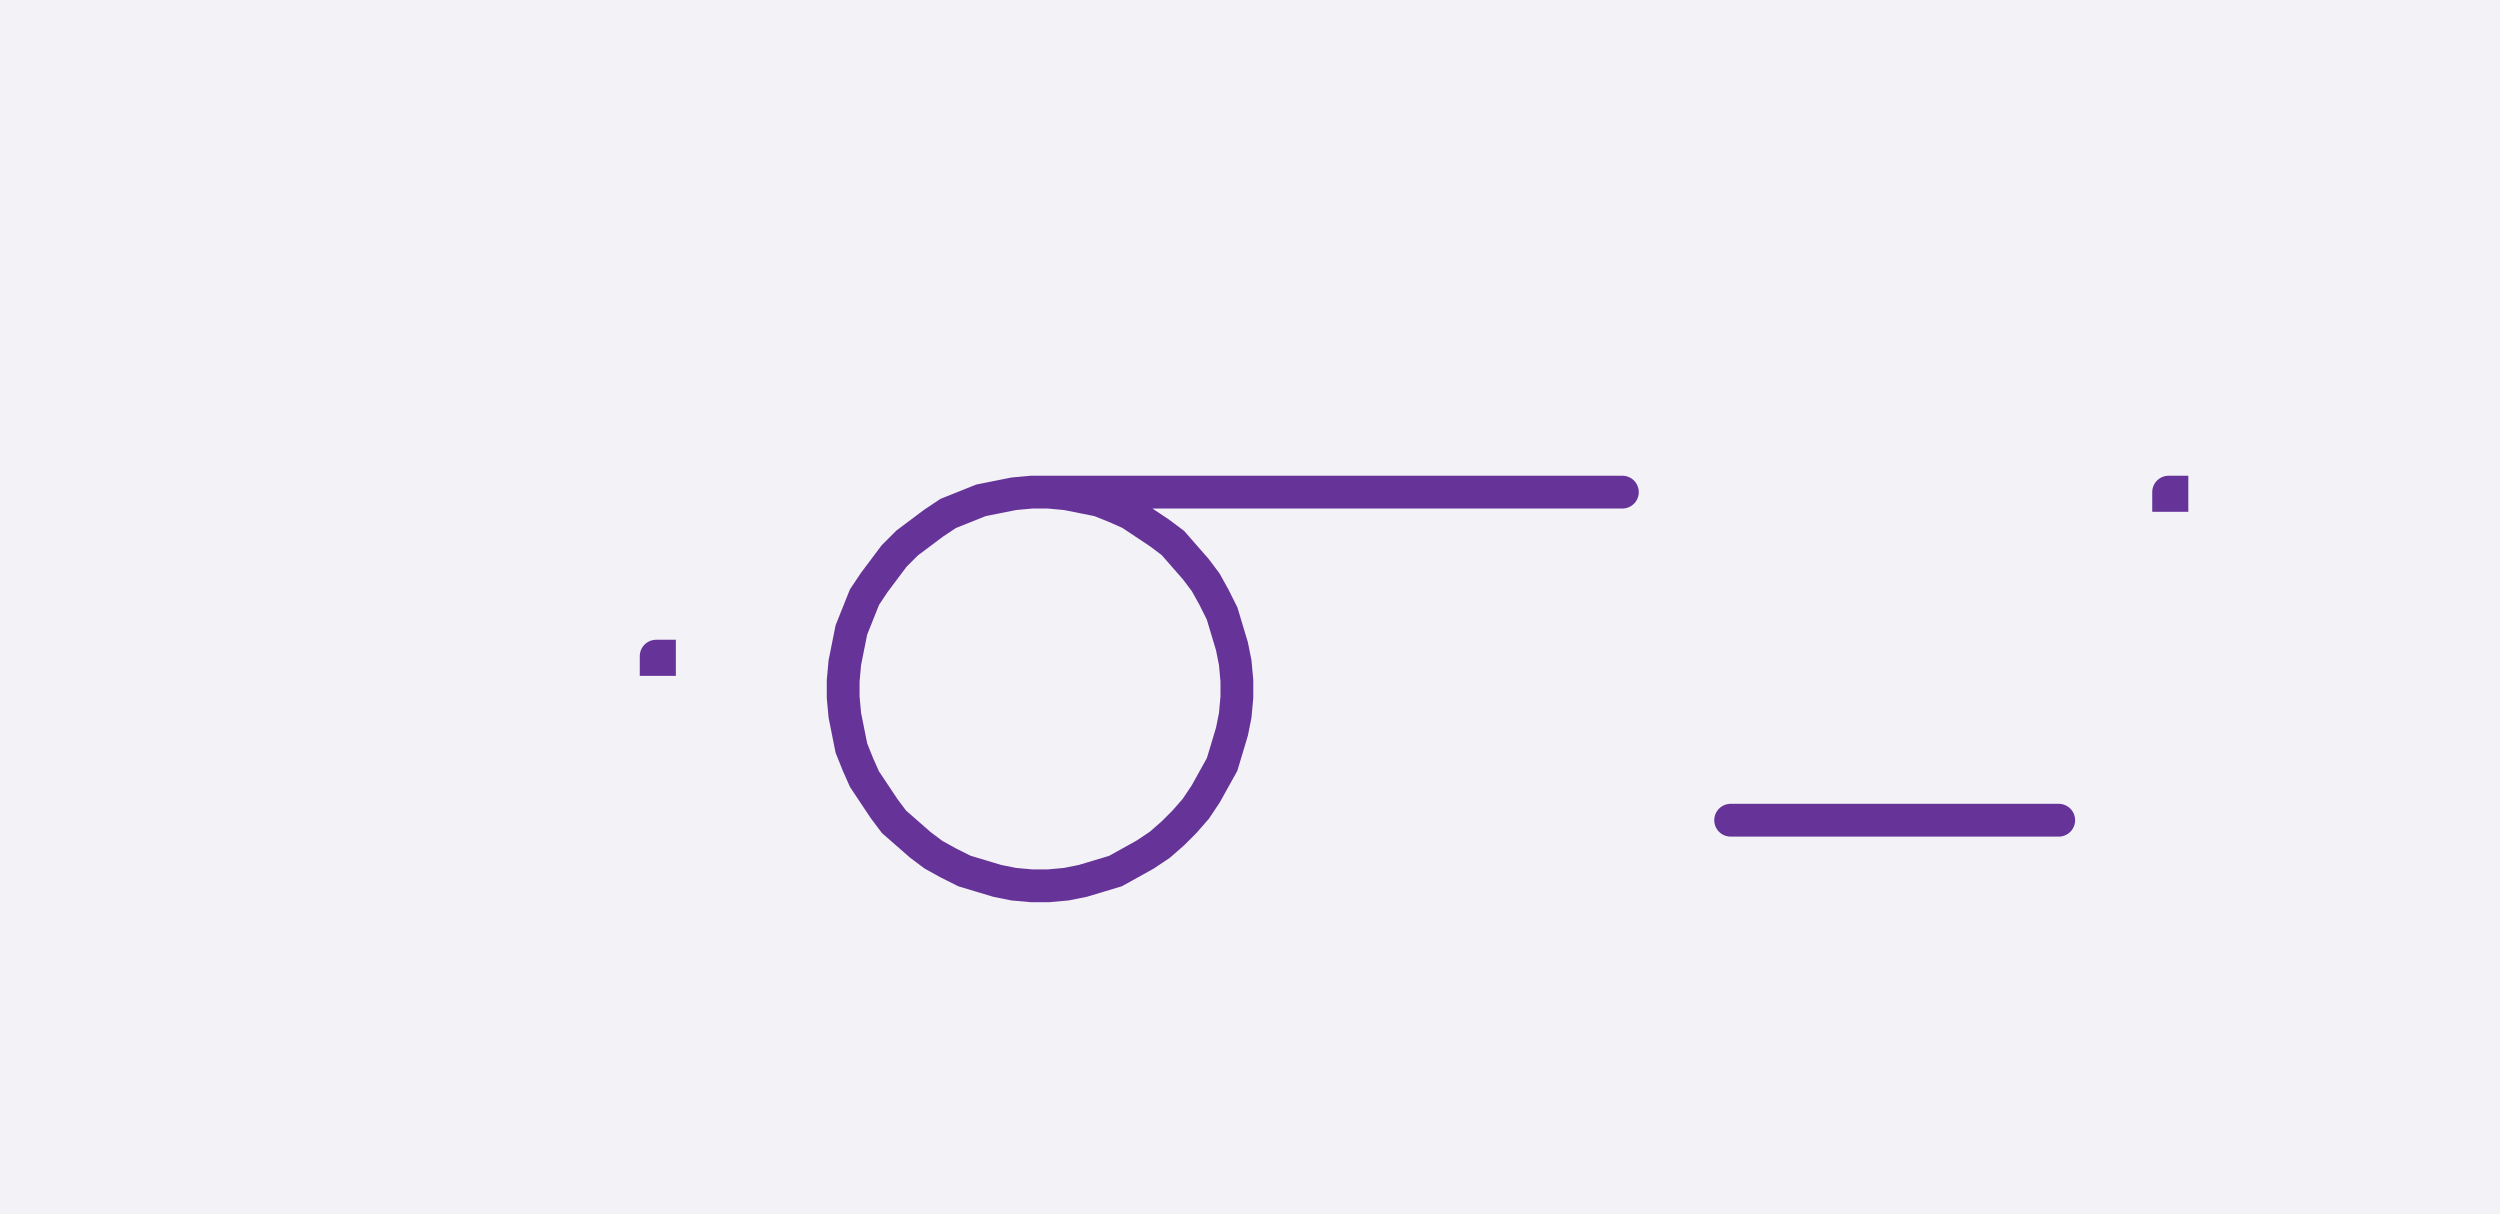
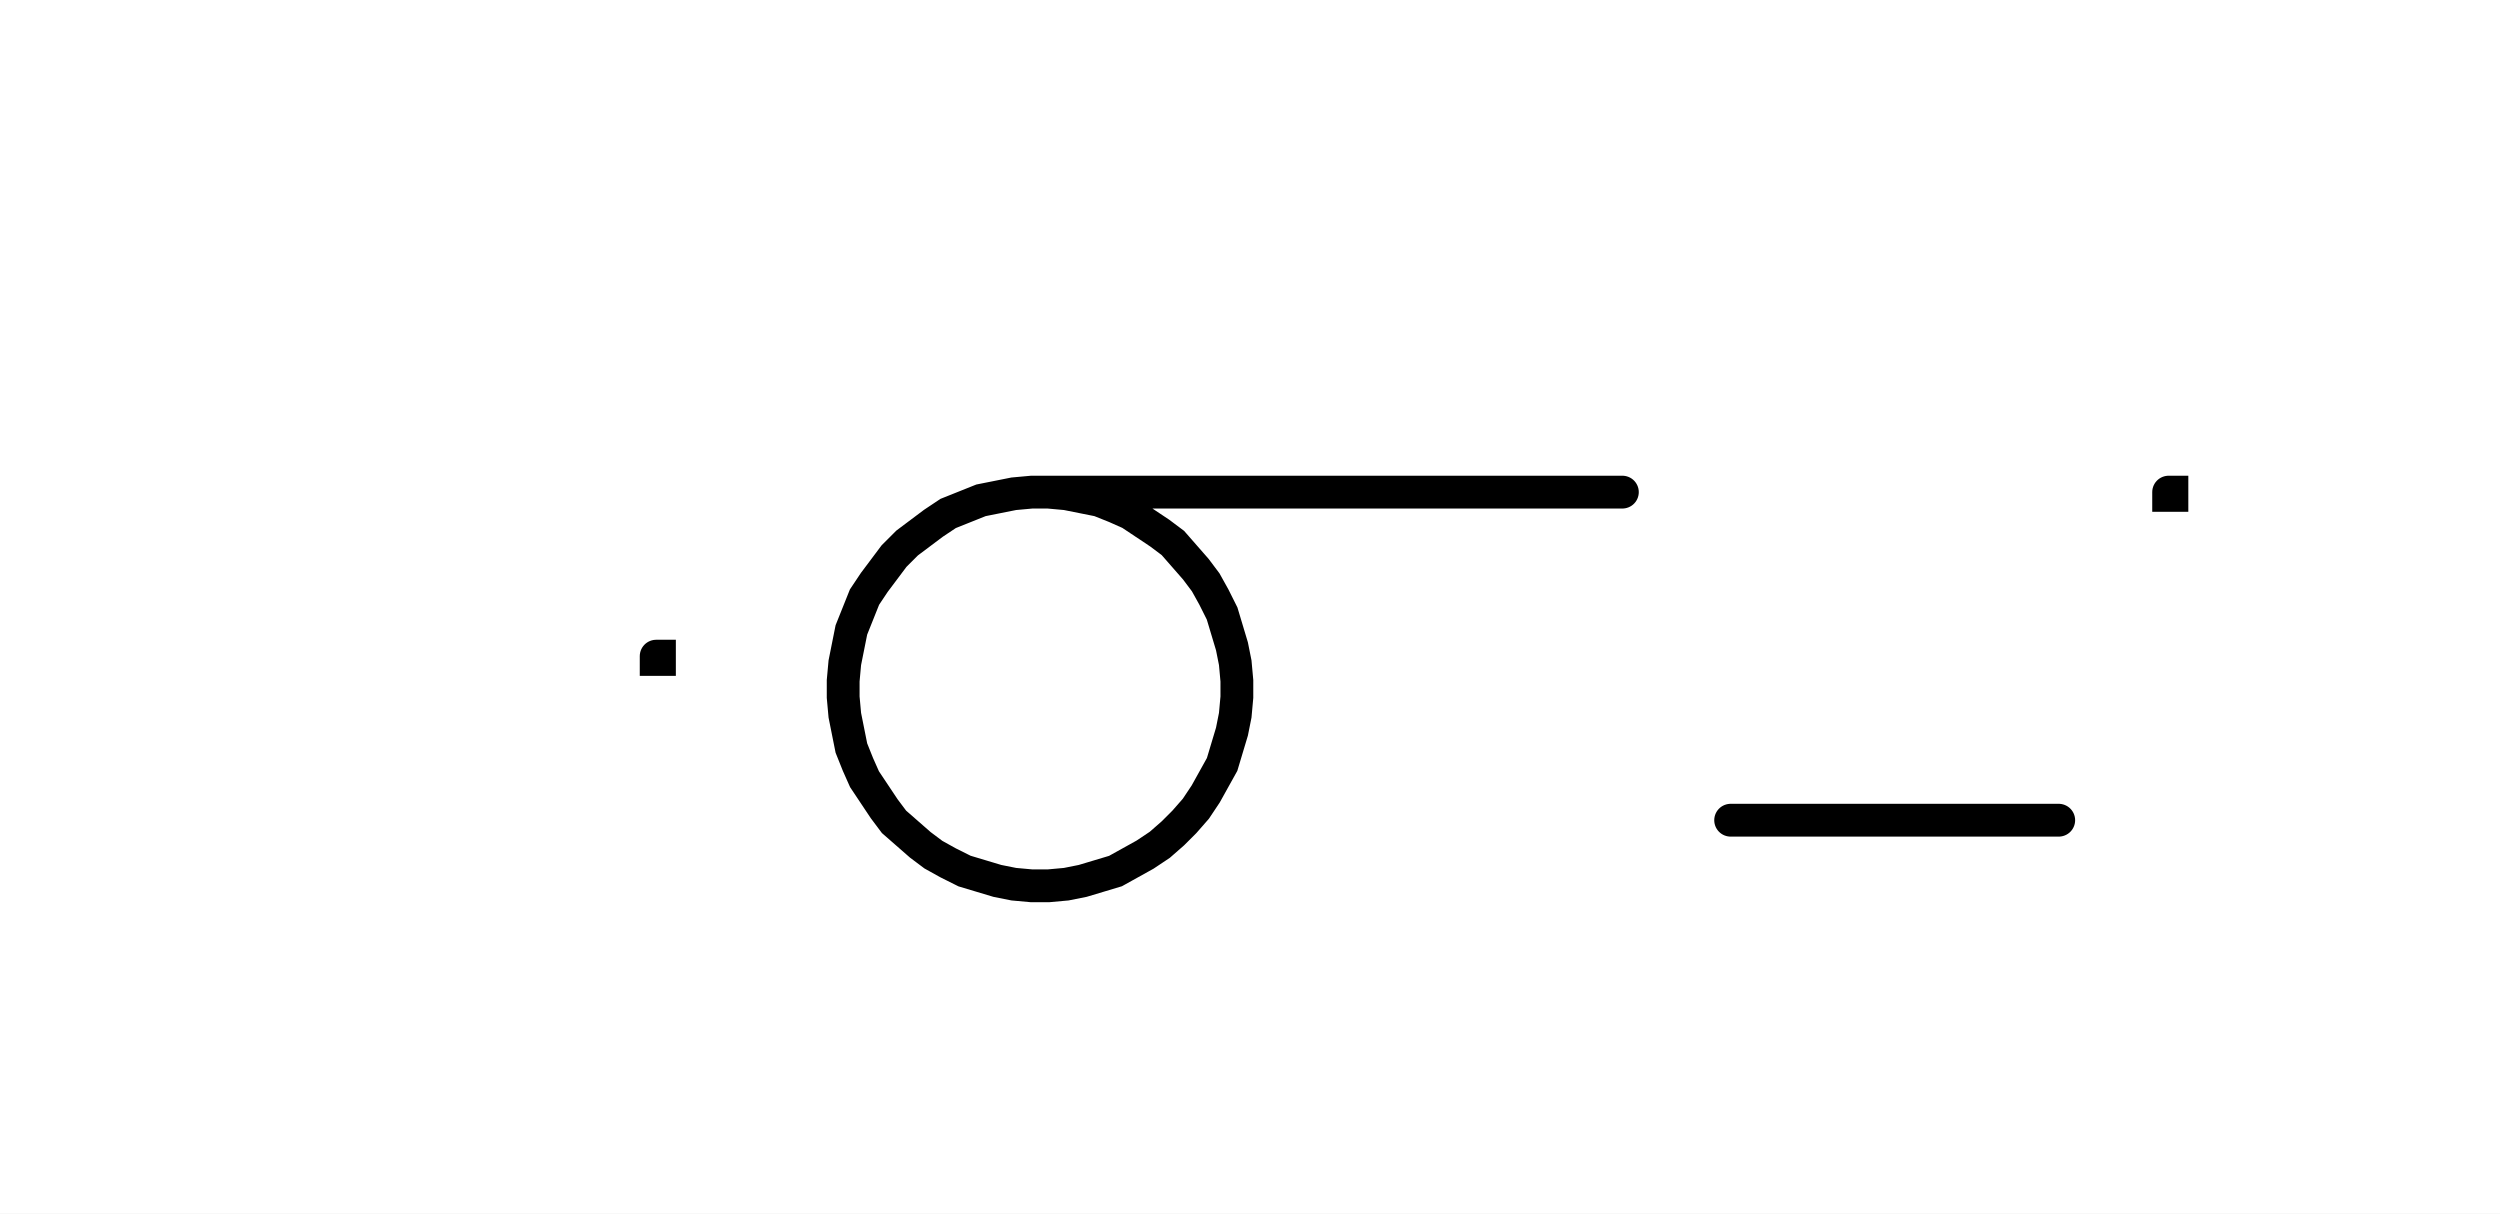
<svg xmlns="http://www.w3.org/2000/svg" width="152.4" height="73.977" style="fill:none; stroke-linecap:round;">
-   <rect width="100%" height="100%" fill="#F3F3F7" />
-   <path stroke="#663399" stroke-width="2" d="M 90,50" />
-   <path stroke="#663399" stroke-width="2" d="M 40,40 40.2,40 40.2,40.2 40,40.2 40,40" />
-   <path stroke="#663399" stroke-width="2" d="M 46.9,70" />
-   <path stroke="#663399" stroke-width="2" d="M 62.9,30 63.9,30 65,30.1 66,30.3 67,30.5 68,30.9 68.9,31.3 69.8,31.9 70.7,32.5 71.5,33.1 72.2,33.9 72.9,34.7 73.5,35.5 74,36.4 74.5,37.4 74.8,38.4 75.1,39.4 75.3,40.4 75.4,41.5 75.4,42.5 75.3,43.6 75.1,44.6 74.8,45.6 74.5,46.6 74,47.5 73.5,48.4 72.9,49.3 72.2,50.1 71.5,50.8 70.7,51.5 69.8,52.1 68.9,52.6 68,53.1 67,53.4 66,53.7 65,53.9 63.9,54 62.9,54 61.8,53.9 60.8,53.7 59.8,53.4 58.8,53.1 57.8,52.6 56.9,52.1 56.1,51.5 55.3,50.8 54.5,50.1 53.9,49.3 53.3,48.4 52.7,47.5 52.3,46.6 51.9,45.6 51.7,44.6 51.5,43.6 51.4,42.5 51.4,41.5 51.5,40.4 51.7,39.4 51.9,38.4 52.3,37.4 52.7,36.4 53.3,35.5 53.9,34.7 54.5,33.9 55.3,33.1 56.1,32.5 56.9,31.9 57.8,31.3 58.8,30.9 59.8,30.5 60.8,30.3 61.8,30.1 62.9,30 98.9,30" />
-   <path stroke="#663399" stroke-width="2" d="M 105.5,70" />
-   <path stroke="#663399" stroke-width="2" d="M 105.5,50 125.5,50" />
-   <path stroke="#663399" stroke-width="2" d="M 132.2,70" />
-   <path stroke="#663399" stroke-width="2" d="M 132.2,30 132.4,30 132.4,30.2 132.2,30.2 132.2,30" />
+   <rect width="100%" height="100%" fill="#FFFFFF" />
+   <path stroke="#000000" stroke-width="2" d="M 90,50" />
+   <path stroke="#000000" stroke-width="2" d="M 40,40 40.2,40 40.2,40.2 40,40.2 40,40" />
+   <path stroke="#000000" stroke-width="2" d="M 46.9,70" />
+   <path stroke="#000000" stroke-width="2" d="M 62.9,30 63.9,30 65,30.1 66,30.3 67,30.5 68,30.9 68.9,31.3 69.8,31.9 70.7,32.5 71.5,33.1 72.2,33.9 72.9,34.7 73.5,35.5 74,36.4 74.5,37.4 74.8,38.4 75.1,39.4 75.3,40.4 75.4,41.5 75.4,42.5 75.3,43.6 75.1,44.6 74.8,45.6 74.5,46.6 74,47.5 73.5,48.4 72.9,49.3 72.2,50.1 71.5,50.8 70.7,51.5 69.8,52.1 68.9,52.6 68,53.1 67,53.4 66,53.7 65,53.9 63.9,54 62.9,54 61.8,53.9 60.8,53.7 59.8,53.4 58.8,53.1 57.8,52.6 56.9,52.1 56.1,51.5 55.3,50.8 54.5,50.1 53.9,49.3 53.3,48.4 52.7,47.5 52.3,46.6 51.9,45.6 51.7,44.6 51.5,43.6 51.4,42.5 51.4,41.5 51.5,40.4 51.7,39.4 51.9,38.4 52.3,37.4 52.7,36.4 53.3,35.5 53.9,34.7 54.5,33.9 55.3,33.1 56.1,32.5 56.9,31.9 57.8,31.3 58.8,30.9 59.8,30.5 60.8,30.3 61.8,30.1 62.9,30 98.9,30" />
+   <path stroke="#000000" stroke-width="2" d="M 105.5,70" />
+   <path stroke="#000000" stroke-width="2" d="M 105.5,50 125.5,50" />
+   <path stroke="#000000" stroke-width="2" d="M 132.2,70" />
+   <path stroke="#000000" stroke-width="2" d="M 132.2,30 132.4,30 132.4,30.2 132.2,30.2 132.2,30" />
</svg>
